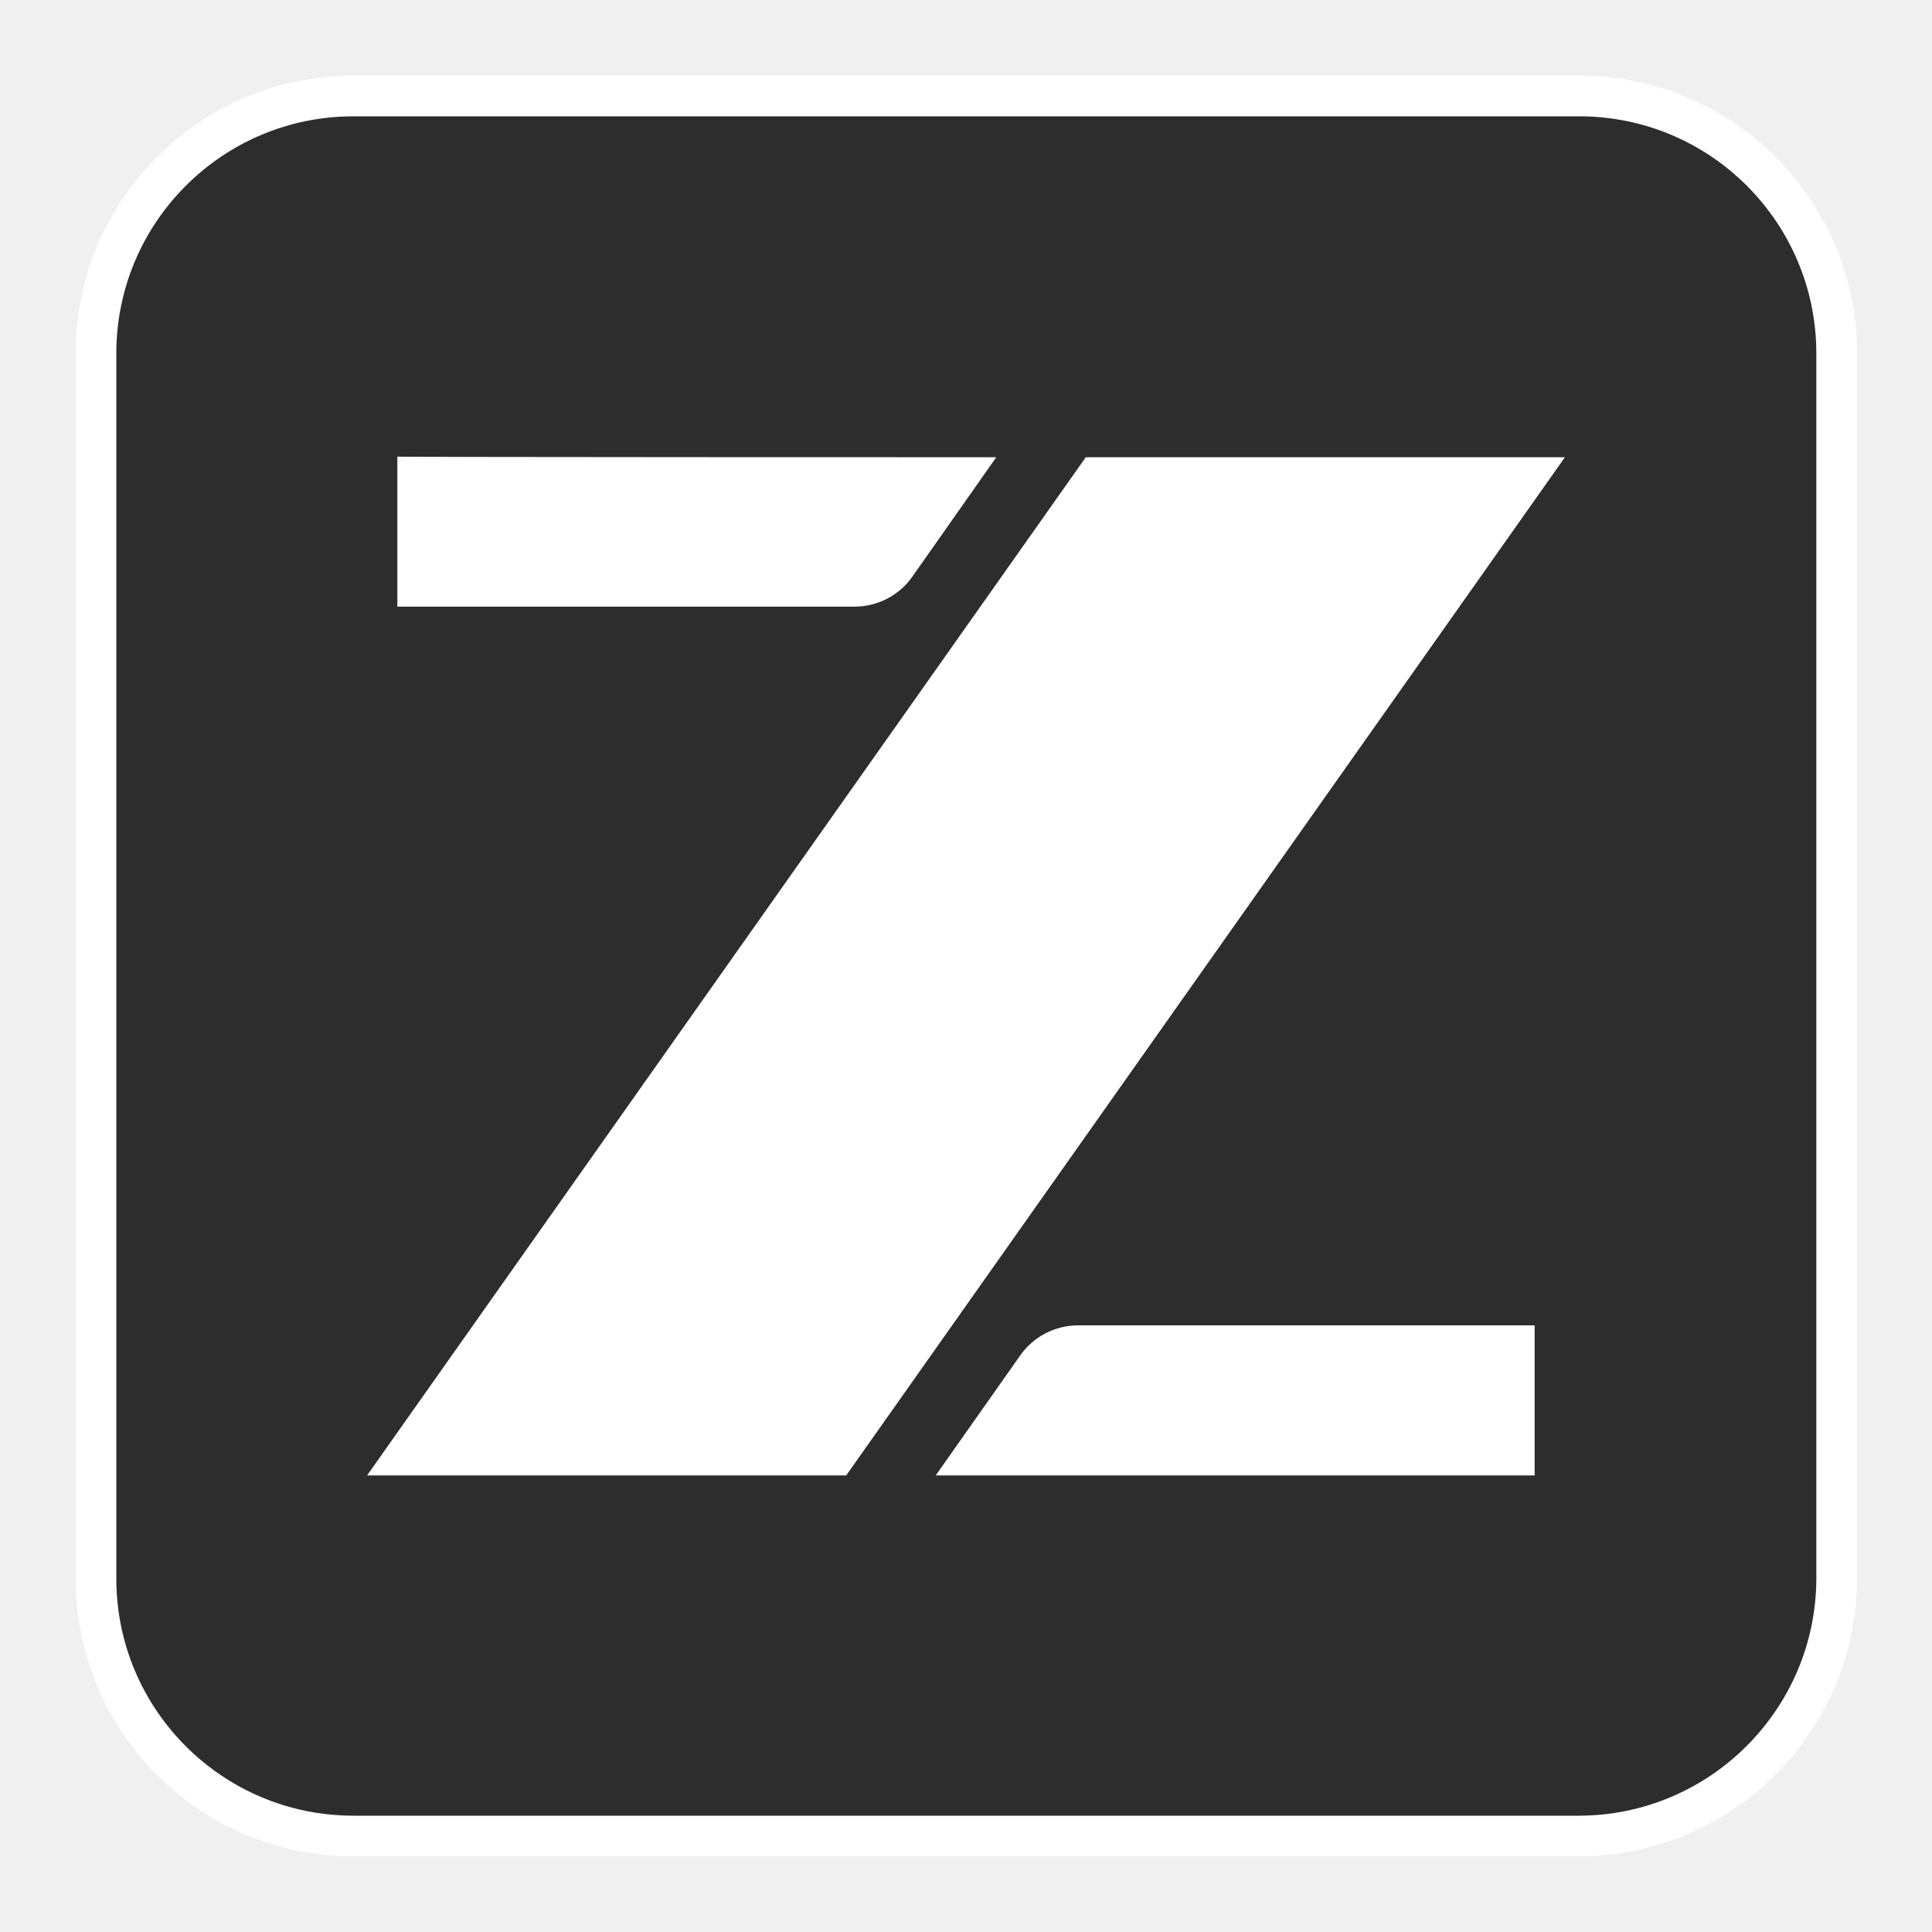
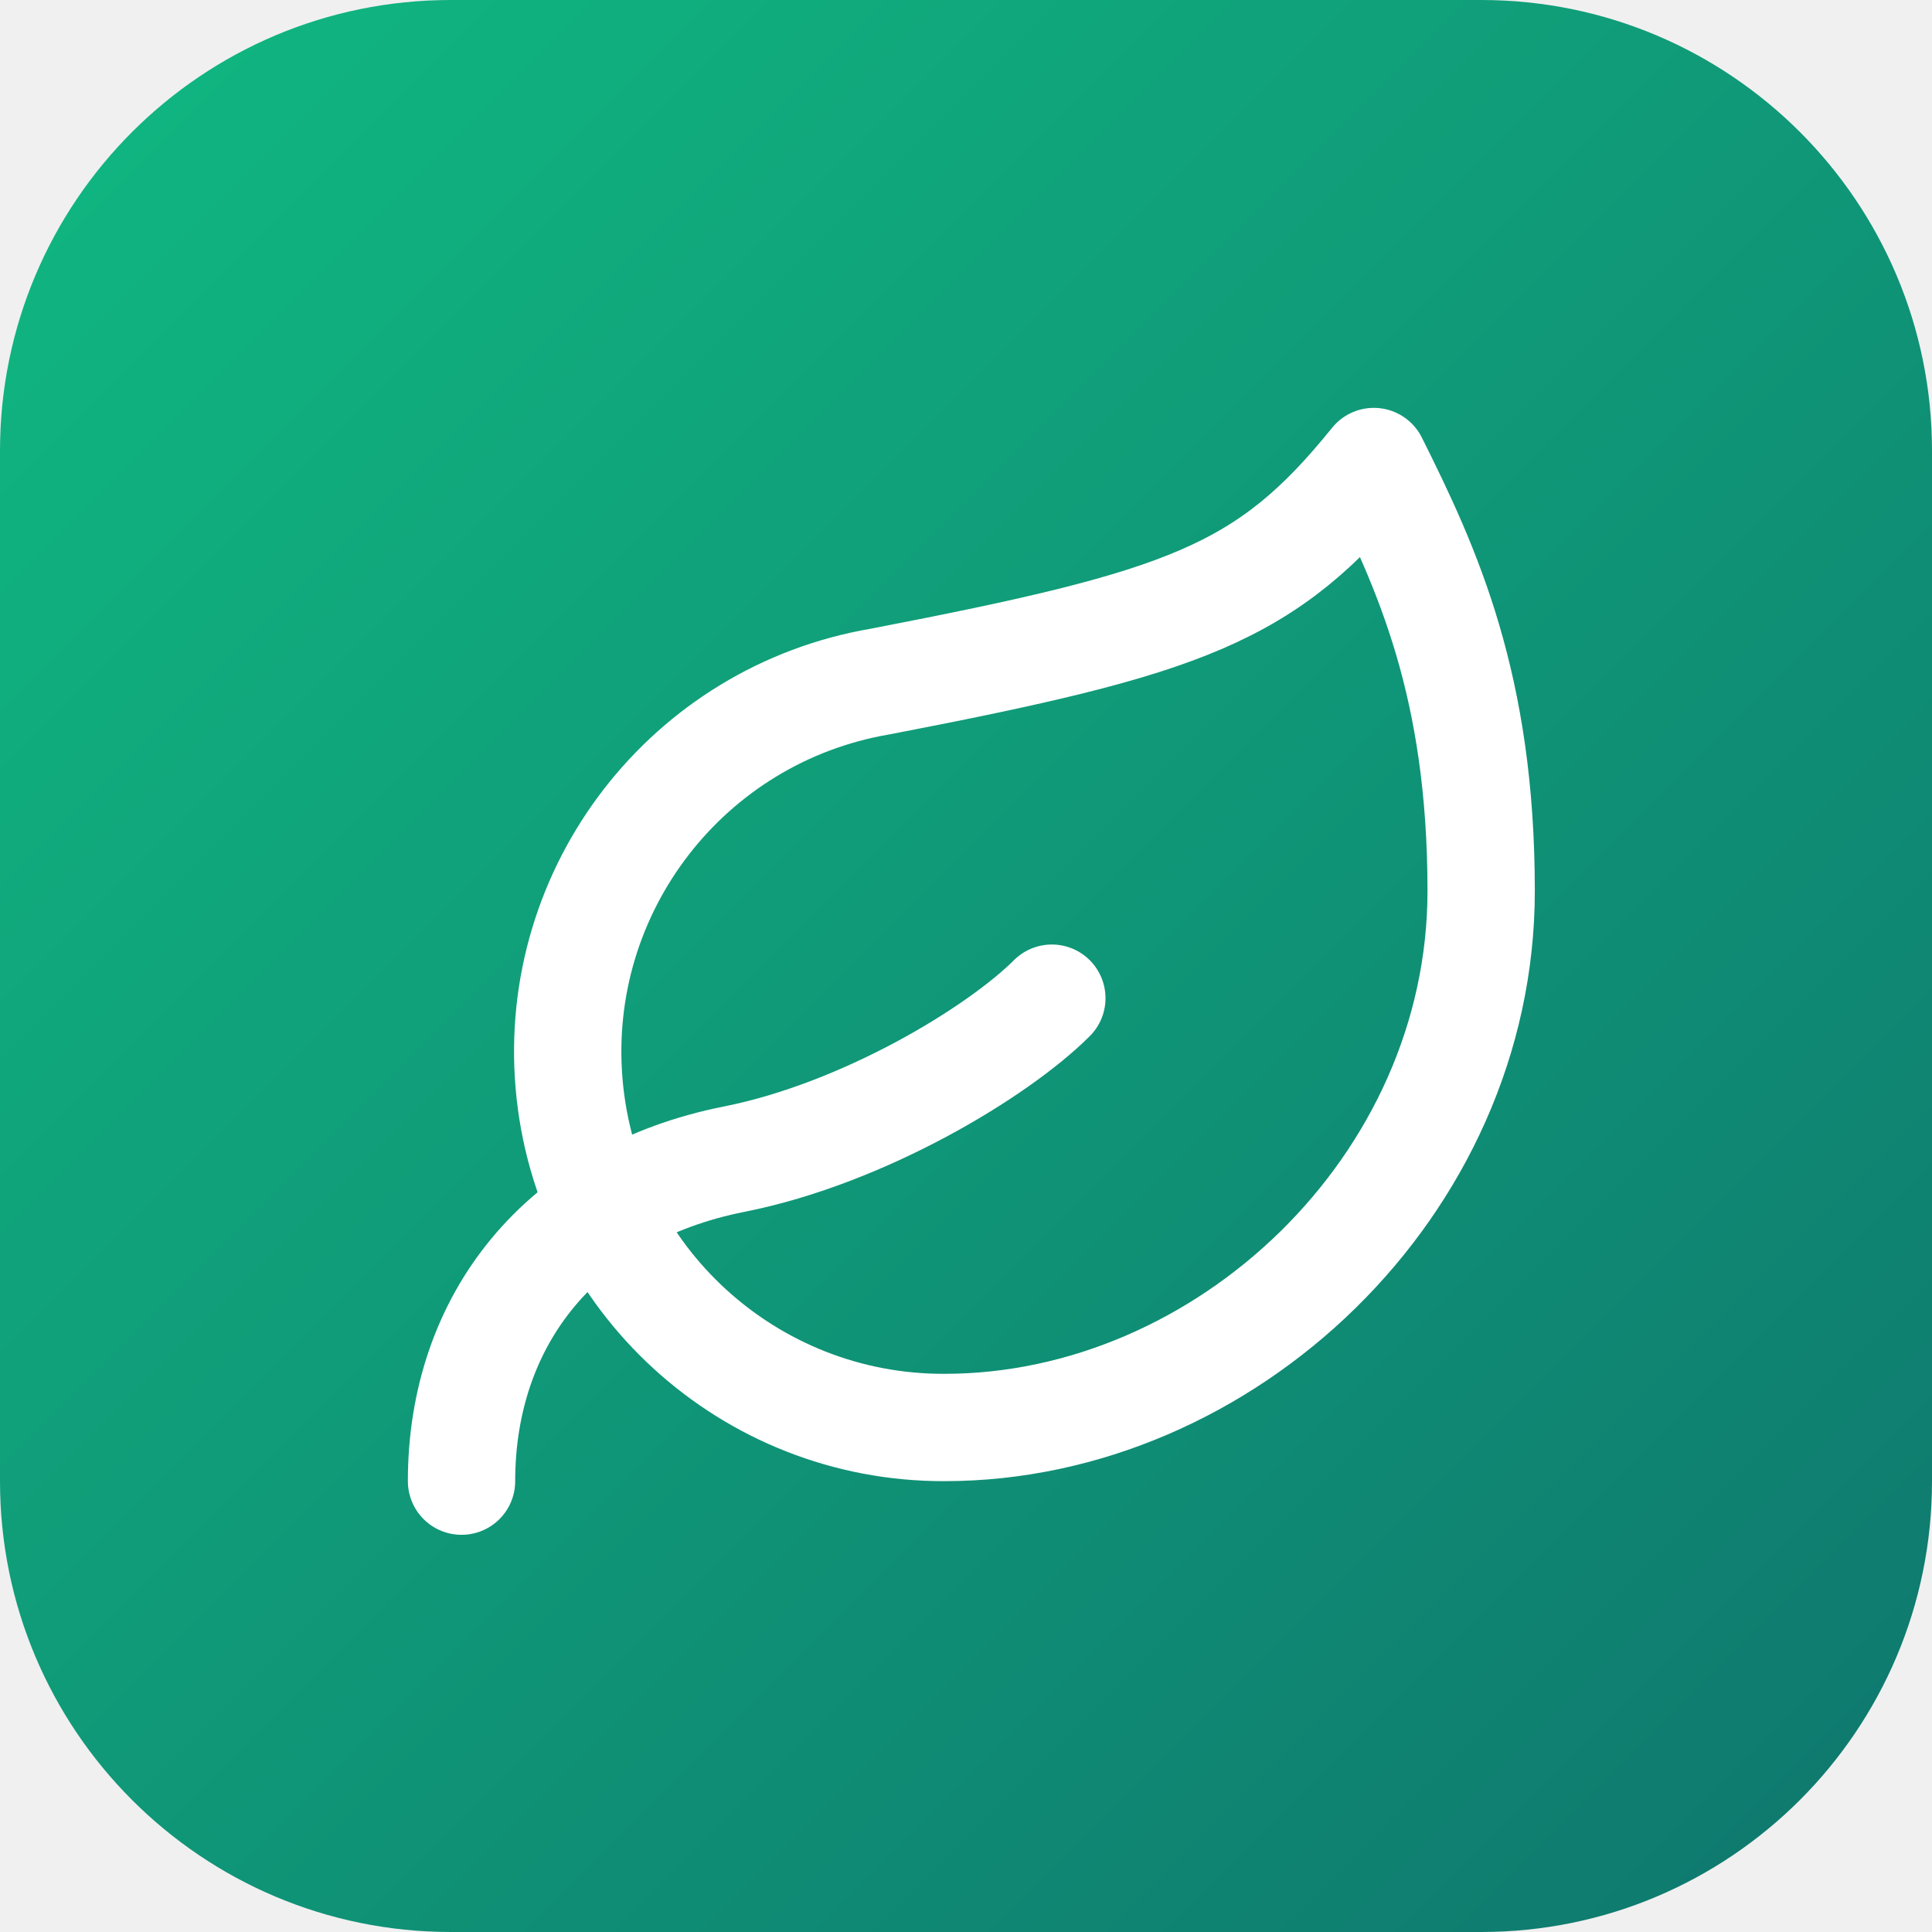
- <svg xmlns="http://www.w3.org/2000/svg" version="1.1" x="0px" y="0px" viewBox="0 0 30 30" style="enable-background:new 0 0 30 30;" xml:space="preserve">
+ <svg xmlns="http://www.w3.org/2000/svg" viewBox="0 0 30 30">
  <defs>
-     <style type="text/css">
-     .st194{fill:#2D2D2D;stroke:#FFFFFF;stroke-width:0.632;stroke-miterlimit:10;}
-     .st23{fill:#FFFFFF;}
- 
-     .z-breathe {
-       animation: breathe 2.5s ease-in-out infinite;
-     }
- 
-     @keyframes breathe {
-       0%, 100% { opacity: 0.7; }
-       50% { opacity: 1; }
-     }
-   </style>
+     <linearGradient id="g" x1="0" y1="0" x2="1" y2="1">
+       <stop offset="0" stop-color="#10b981" />
+       <stop offset="1" stop-color="#0f766e" />
+     </linearGradient>
  </defs>
-   <g>
-     <path class="st194" d="M24.51,28.51H5.49c-2.21,0-4-1.79-4-4V5.49c0-2.21,1.79-4,4-4h19.03c2.21,0,4,1.79,4,4v19.03     C28.51,26.72,26.72,28.51,24.51,28.51z" />
-     <g class="z-breathe">
-       <path class="st23" d="M15.47,7.1l-1.3,1.85c-0.2,0.29-0.54,0.47-0.9,0.47h-7.1V7.09C6.16,7.1,15.47,7.1,15.47,7.1z" />
-       <polygon class="st23" points="24.3,7.1 13.14,22.91 5.7,22.91 16.86,7.1" />
-       <path class="st23" d="M14.53,22.91l1.31-1.86c0.2-0.29,0.54-0.47,0.9-0.47h7.09v2.33H14.53z" />
-     </g>
+   <rect width="30" height="30" rx="7" fill="url(#g)" />
+   <g transform="translate(5.5,5.5) scale(0.8333)" fill="none" stroke="#ffffff" stroke-width="2" stroke-linecap="round" stroke-linejoin="round">
+     <path d="M11 20A7 7 0 0 1 9.8 6.1C15.5 5 17 4.48 19 2c1 2 2 4.18 2 8 0 5.5-4.78 10-10 10Z" />
+     <path d="M2 21c0-3 1.85-5.36 5.08-6C9.5 14.52 12 13 13 12" />
  </g>
</svg>
